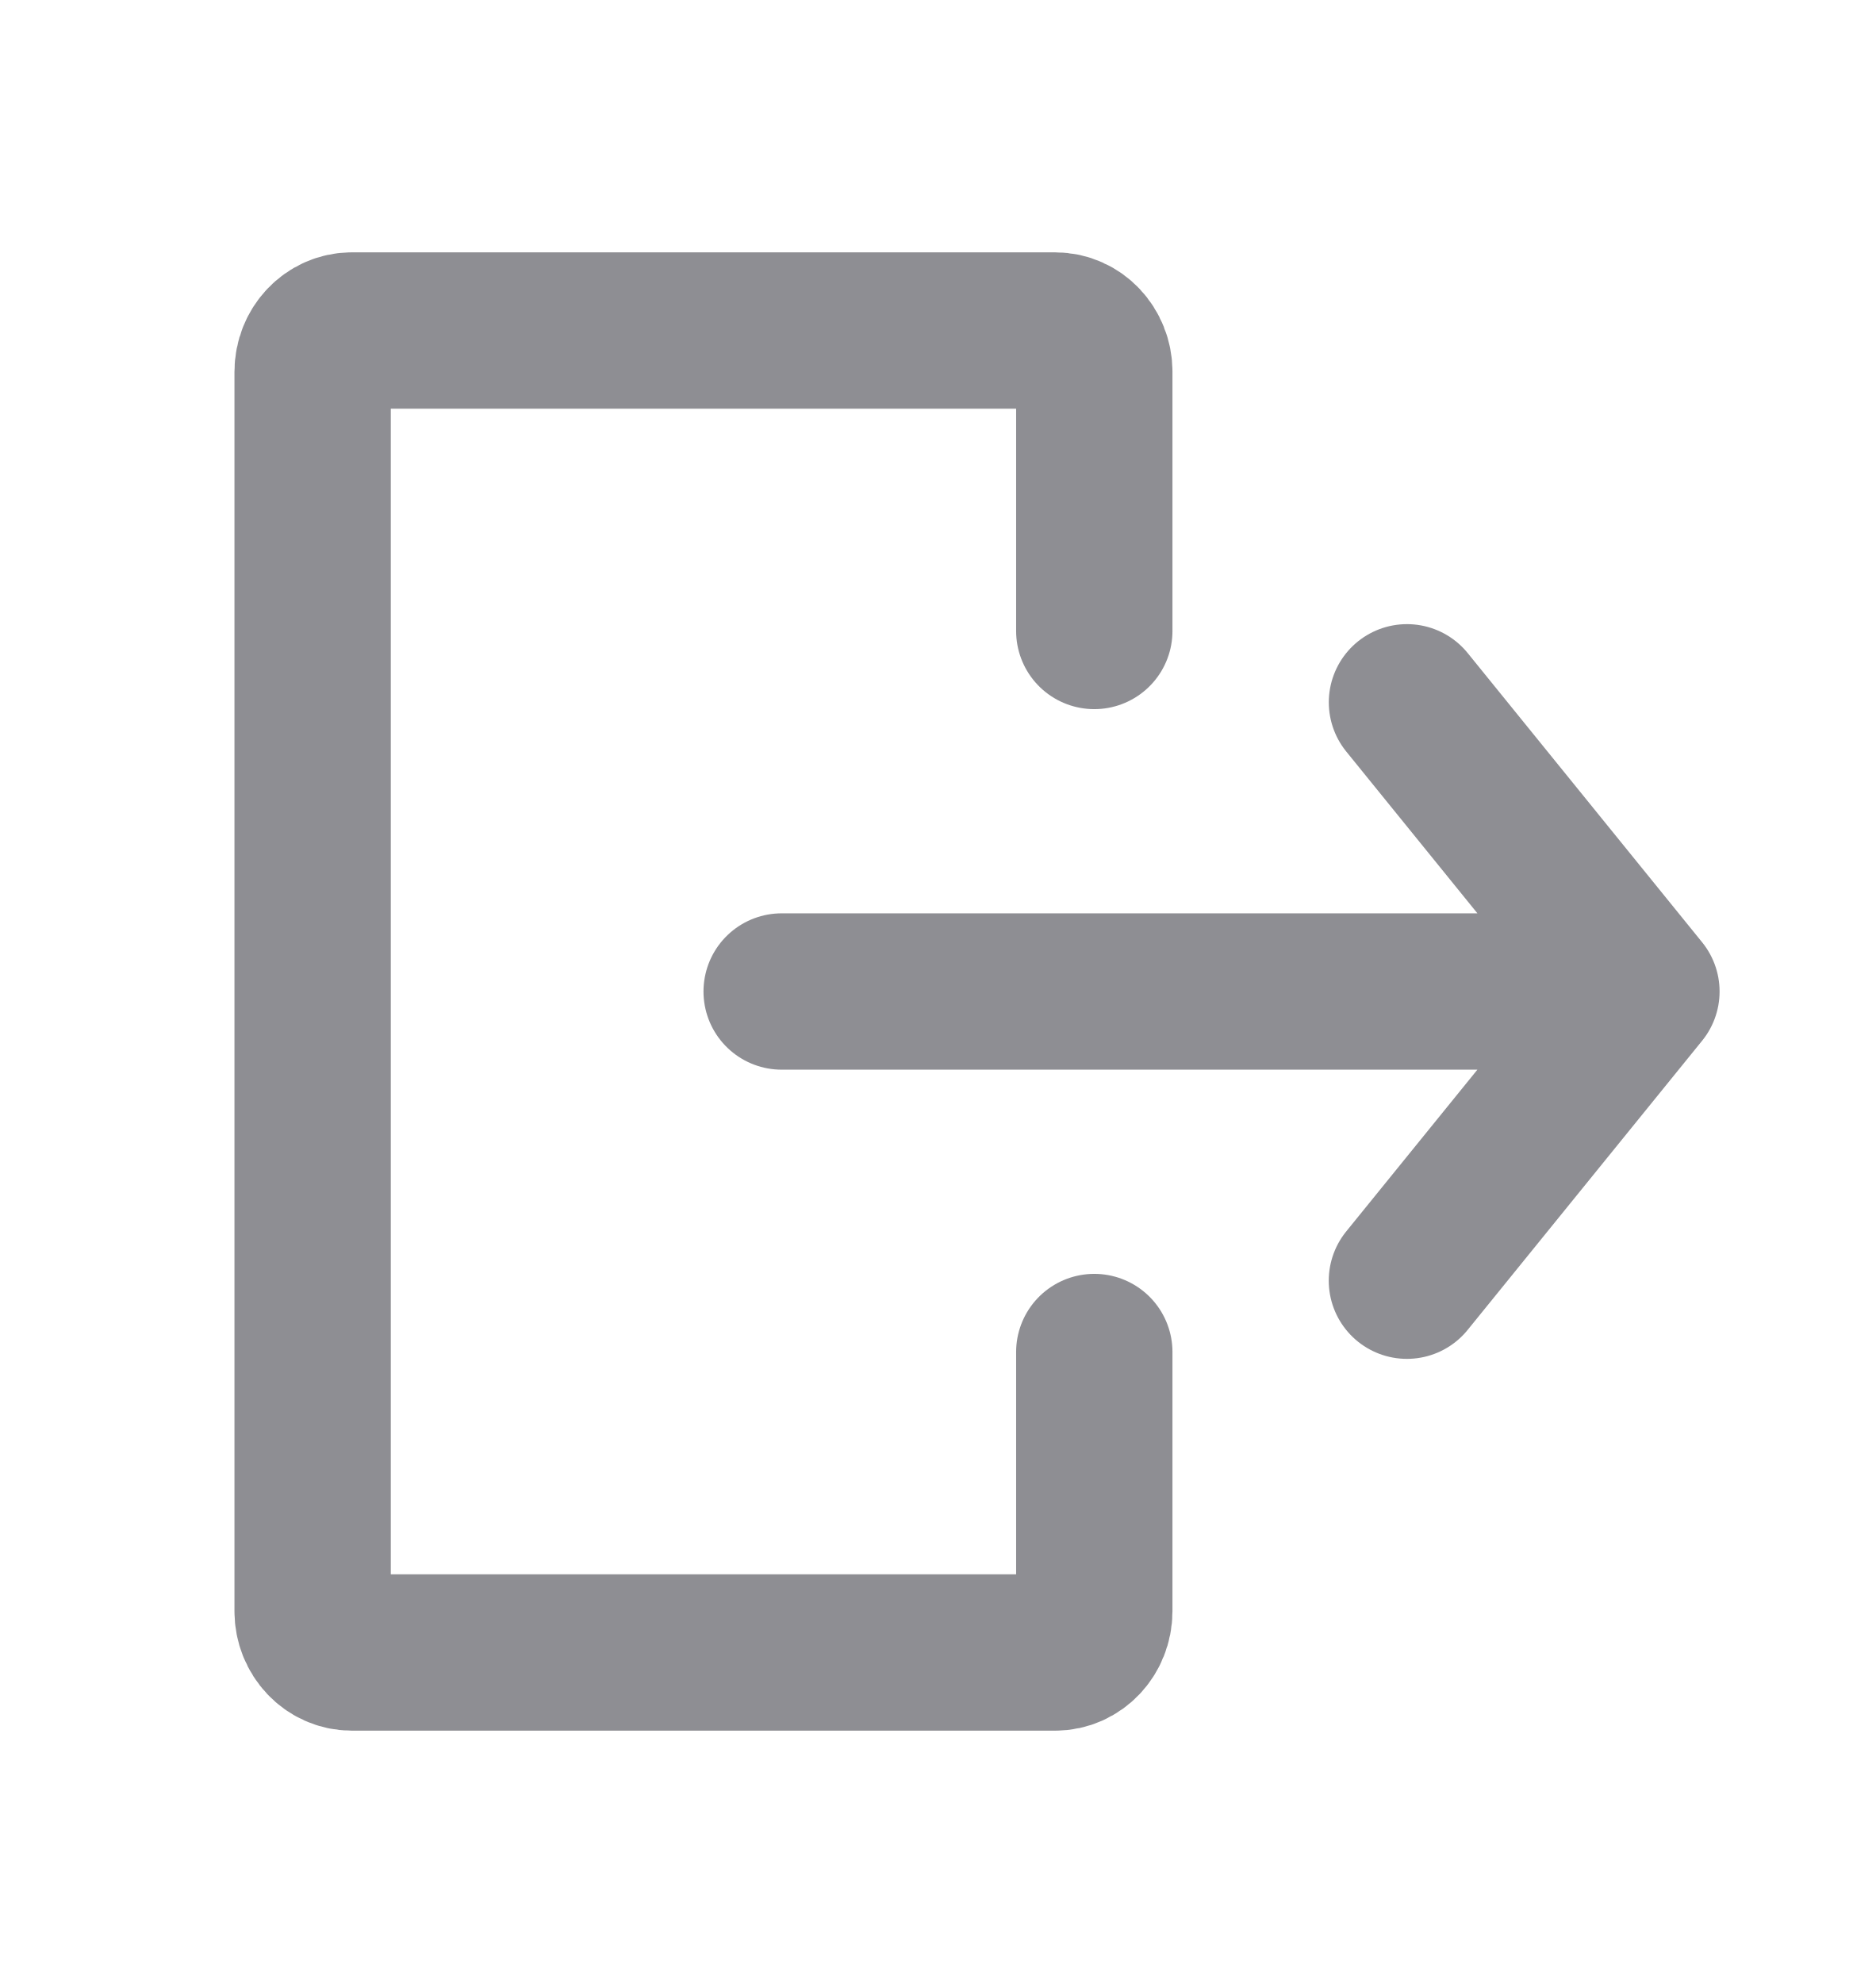
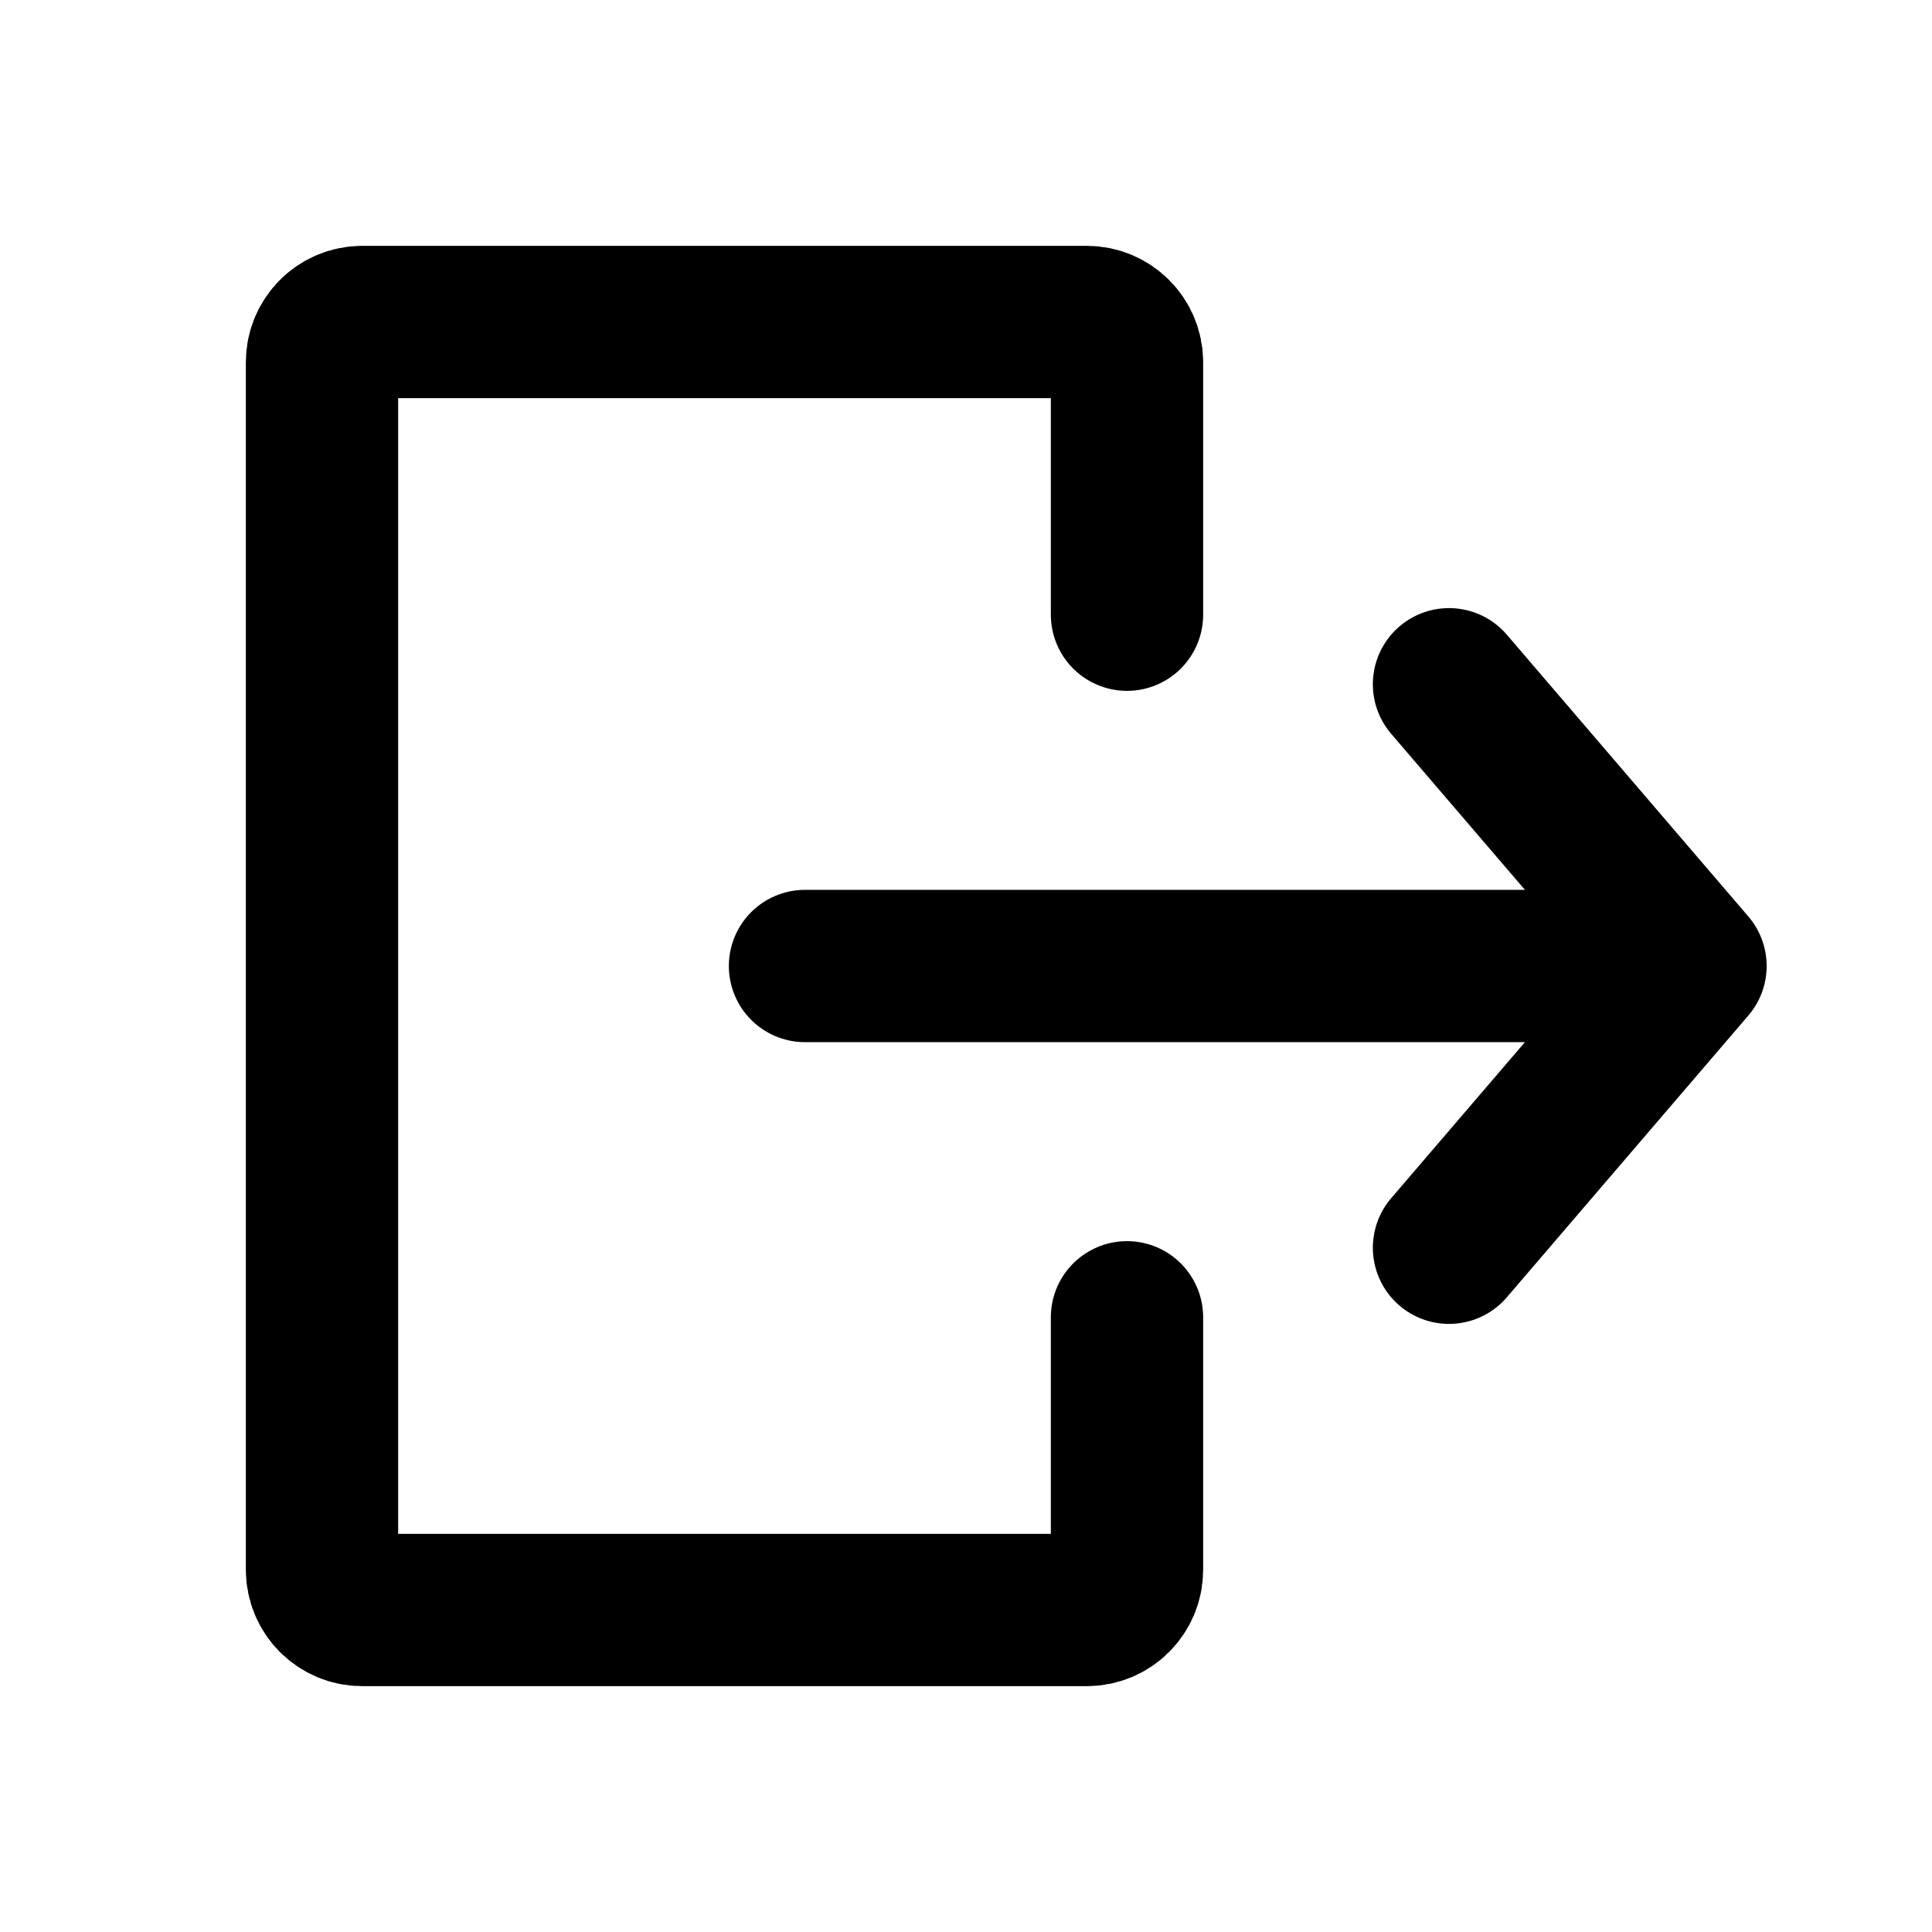
- <svg xmlns="http://www.w3.org/2000/svg" width="35" height="37" viewBox="0 0 35 37" fill="none">
-   <path d="M20.417 11.773V6.938C20.417 6.512 20.09 6.167 19.688 6.167H6.563C6.16 6.167 5.833 6.512 5.833 6.938V30.062C5.833 30.488 6.16 30.833 6.563 30.833H19.688C20.09 30.833 20.417 30.488 20.417 30.062V25.227" stroke="#8E8E93" stroke-width="2.917" stroke-linecap="round" stroke-linejoin="round" />
-   <path d="M14.584 18.5H30.625M30.625 18.5L26.251 13.104M30.625 18.5L26.25 23.896" stroke="#8E8E93" stroke-width="2.917" stroke-linecap="round" stroke-linejoin="round" />
+ <svg xmlns="http://www.w3.org/2000/svg" width="24" height="24" viewBox="0 0 24 24" fill="none">
+   <path d="M14 7.636V4.5C14 4.224 13.776 4 13.5 4H4.5C4.224 4 4 4.224 4 4.5V19.5C4 19.776 4.224 20 4.5 20H13.5C13.776 20 14 19.776 14 19.5V16.364" stroke="black" stroke-width="1.892" stroke-linecap="round" stroke-linejoin="round" />
+   <path d="M10 12H21M21 12L18 8.5M21 12L18 15.5" stroke="black" stroke-width="1.892" stroke-linecap="round" stroke-linejoin="round" />
</svg>
